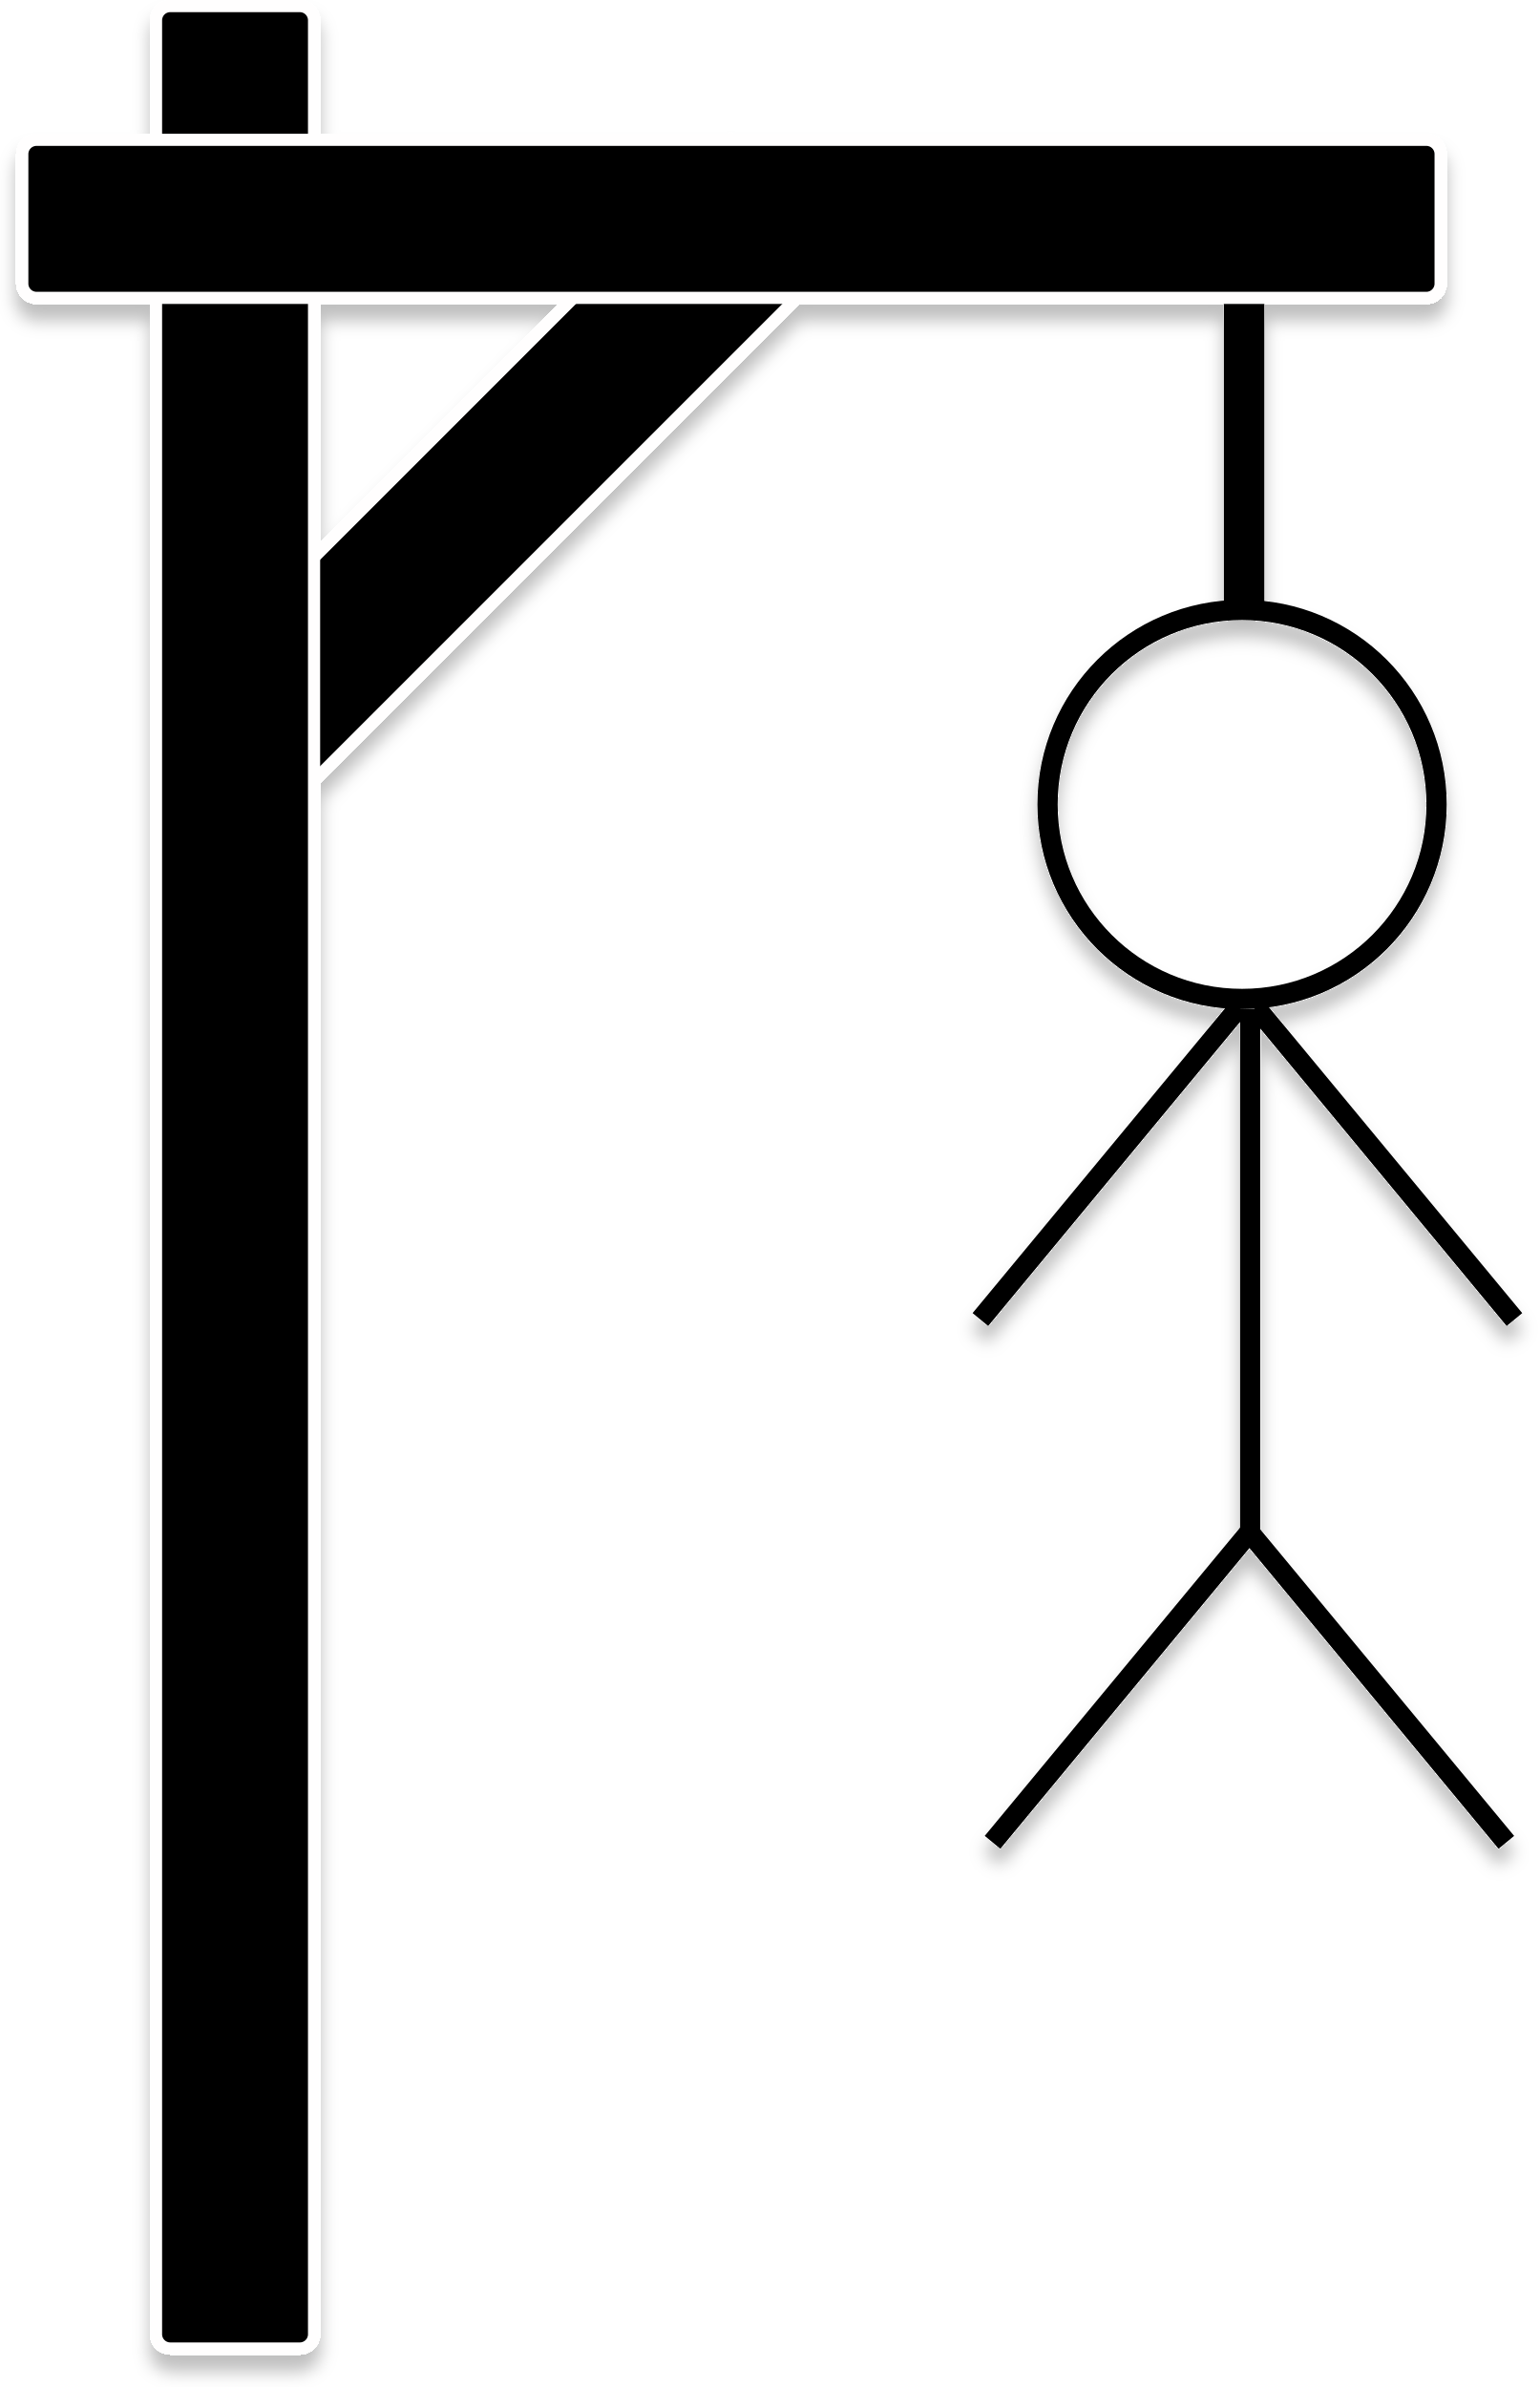
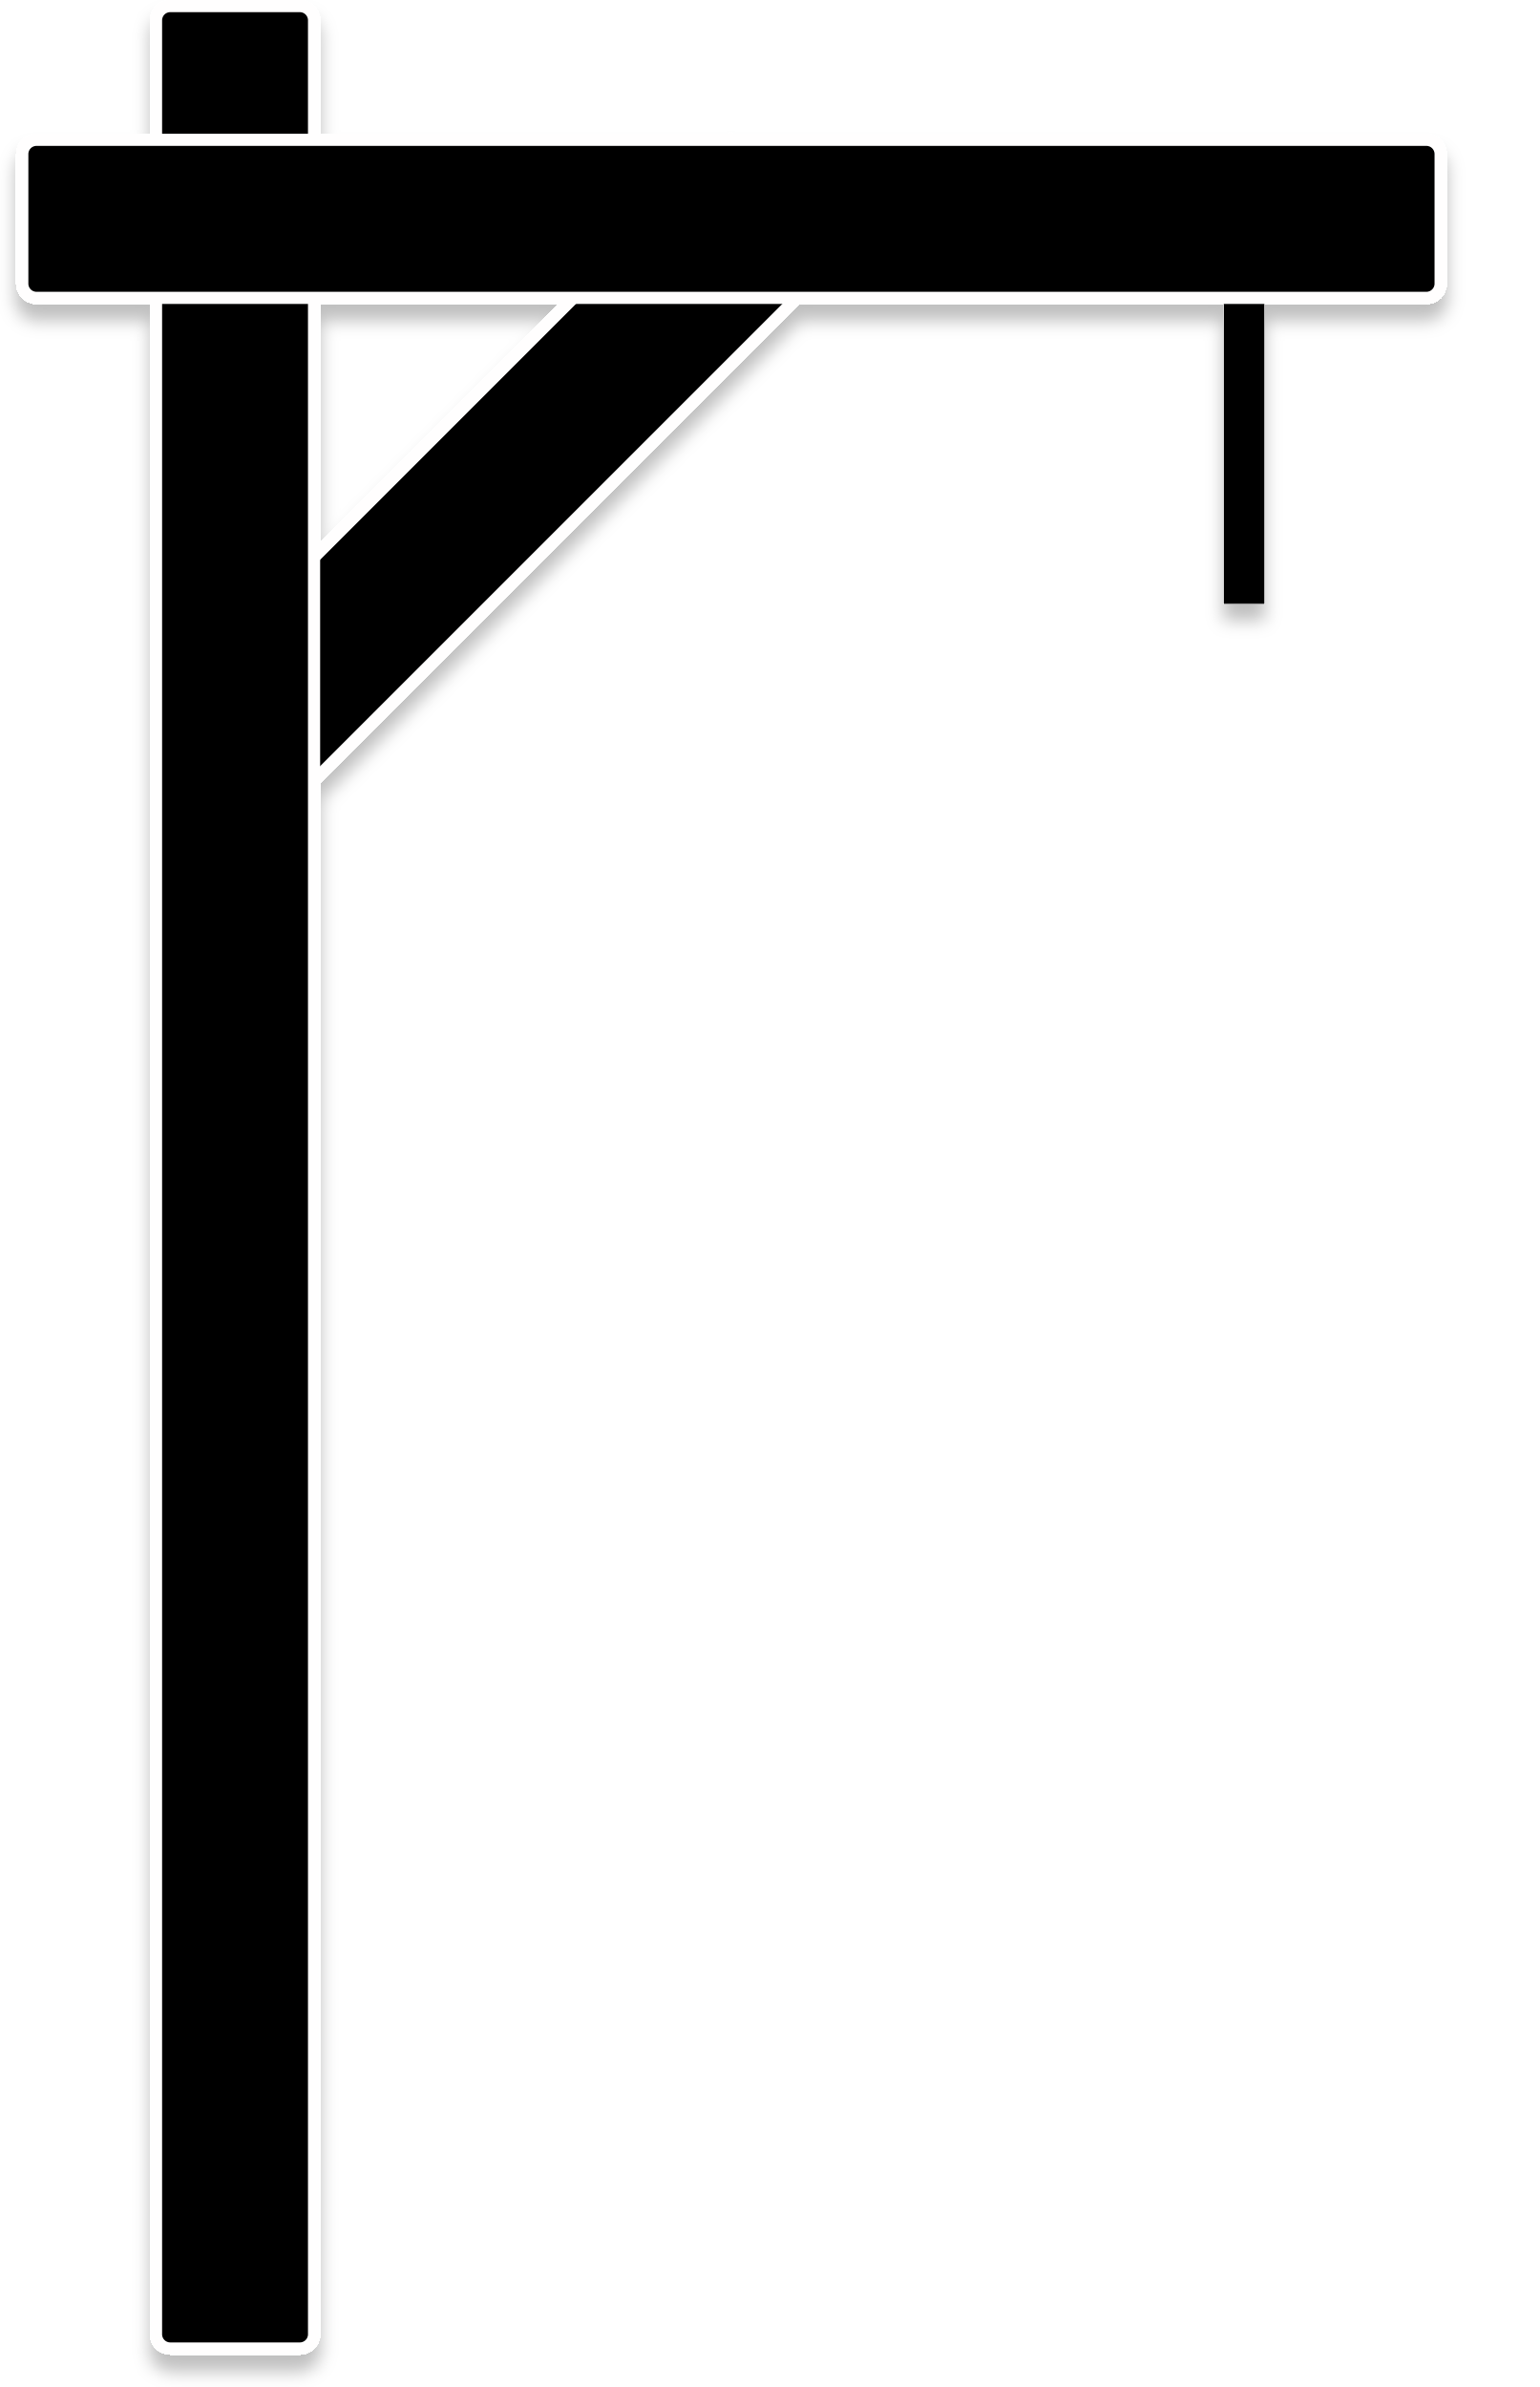
<svg xmlns="http://www.w3.org/2000/svg" width="380" height="589" viewBox="0 0 380 589" fill="none">
  <g filter="url(#filter0_d_0_6)">
-     <rect id="body-6" class="hangman__svg--visible" x="306" y="379.19" width="5" height="100" transform="rotate(-39.6353 306 379.19)" fill="black" />
-     <rect id="body-5" x="306.796" y="376" width="5" height="100" transform="rotate(39.64 306.796 376)" fill="black" />
-     <rect id="body-4" x="308" y="250.19" width="5" height="100" transform="rotate(-39.6353 308 250.19)" fill="black" />
-     <rect id="body-3" x="303.796" y="247" width="5" height="100" transform="rotate(39.64 303.796 247)" fill="black" />
-     <rect id="body-2" x="306" y="249" width="5" height="131" fill="black" />
-     <circle id="body-1" class="hangman__svg--visible" cx="306.5" cy="198.5" r="48" stroke="black" stroke-width="5" />
+     <rect id="body-6" x="306" y="379.19" width="5" height="100" transform="rotate(-39.6353 306 379.19)" />
+     <rect id="body-5" x="306.796" y="376" width="5" height="100" transform="rotate(39.64 306.796 376)" />
+     <rect id="body-4" x="308" y="250.19" width="5" height="100" transform="rotate(-39.6353 308 250.19)" />
+     <rect id="body-3" x="303.796" y="247" width="5" height="100" transform="rotate(39.64 303.796 247)" />
+     <rect id="body-2" x="306" y="249" width="5" height="131" />
+     <circle id="body-1" cx="306.5" cy="198.5" r="48" stroke-width="5" />
    <rect x="180.337" y="34.666" width="39" height="199.598" transform="rotate(45 180.337 34.6662)" fill="black" stroke="#FFFEFE" stroke-width="3" />
    <rect x="38.5" y="1.5" width="39" height="578" rx="3.5" fill="black" stroke="#FFFEFE" stroke-width="3" />
    <rect x="355.5" y="34.5" width="39" height="350" rx="3.5" transform="rotate(90 355.5 34.5)" fill="black" stroke="#FFFEFE" stroke-width="3" />
    <rect x="302" y="75" width="10" height="74" fill="black" />
  </g>
  <defs>
    <filter id="filter0_d_0_6" x="0" y="0" width="380" height="589" filterUnits="userSpaceOnUse" color-interpolation-filters="sRGB">
      <feFlood flood-opacity="0" result="BackgroundImageFix" />
      <feColorMatrix in="SourceAlpha" type="matrix" values="0 0 0 0 0 0 0 0 0 0 0 0 0 0 0 0 0 0 127 0" result="hardAlpha" />
      <feOffset dy="4" />
      <feGaussianBlur stdDeviation="2" />
      <feComposite in2="hardAlpha" operator="out" />
      <feColorMatrix type="matrix" values="0 0 0 0 0 0 0 0 0 0 0 0 0 0 0 0 0 0 0.25 0" />
      <feBlend mode="normal" in2="BackgroundImageFix" result="effect1_dropShadow_0_6" />
      <feBlend mode="normal" in="SourceGraphic" in2="effect1_dropShadow_0_6" result="shape" />
    </filter>
  </defs>
</svg>
